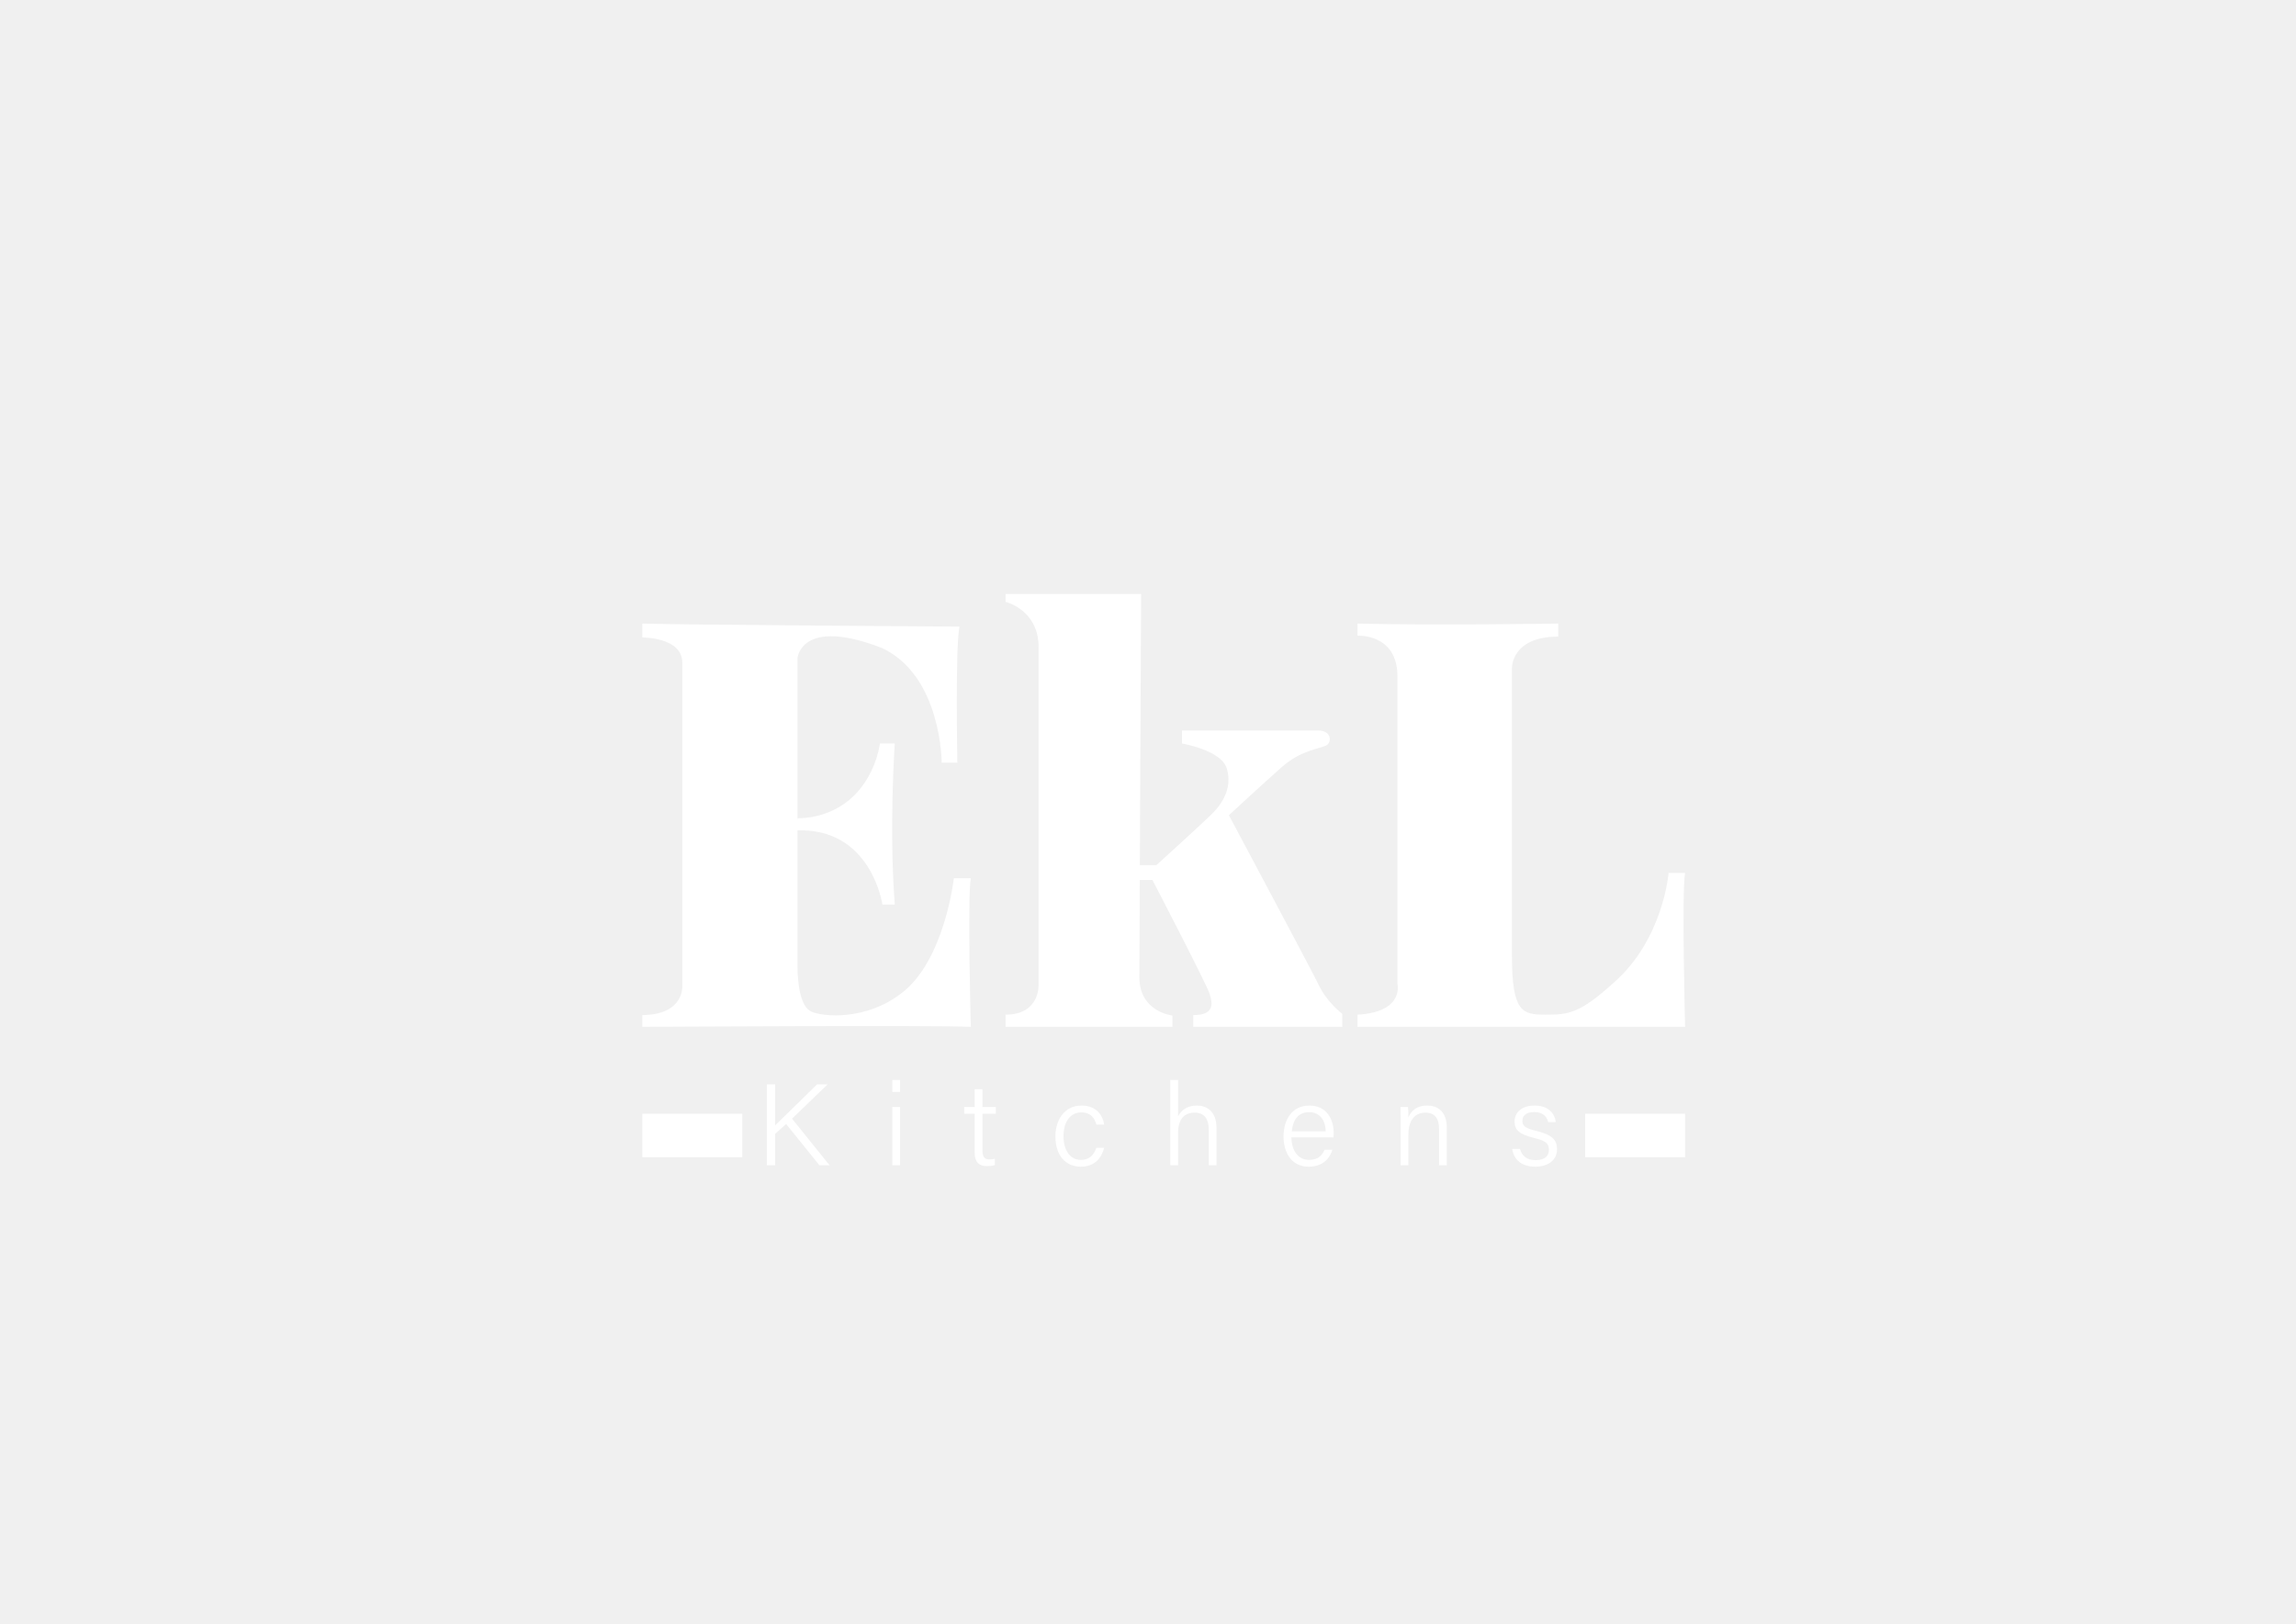
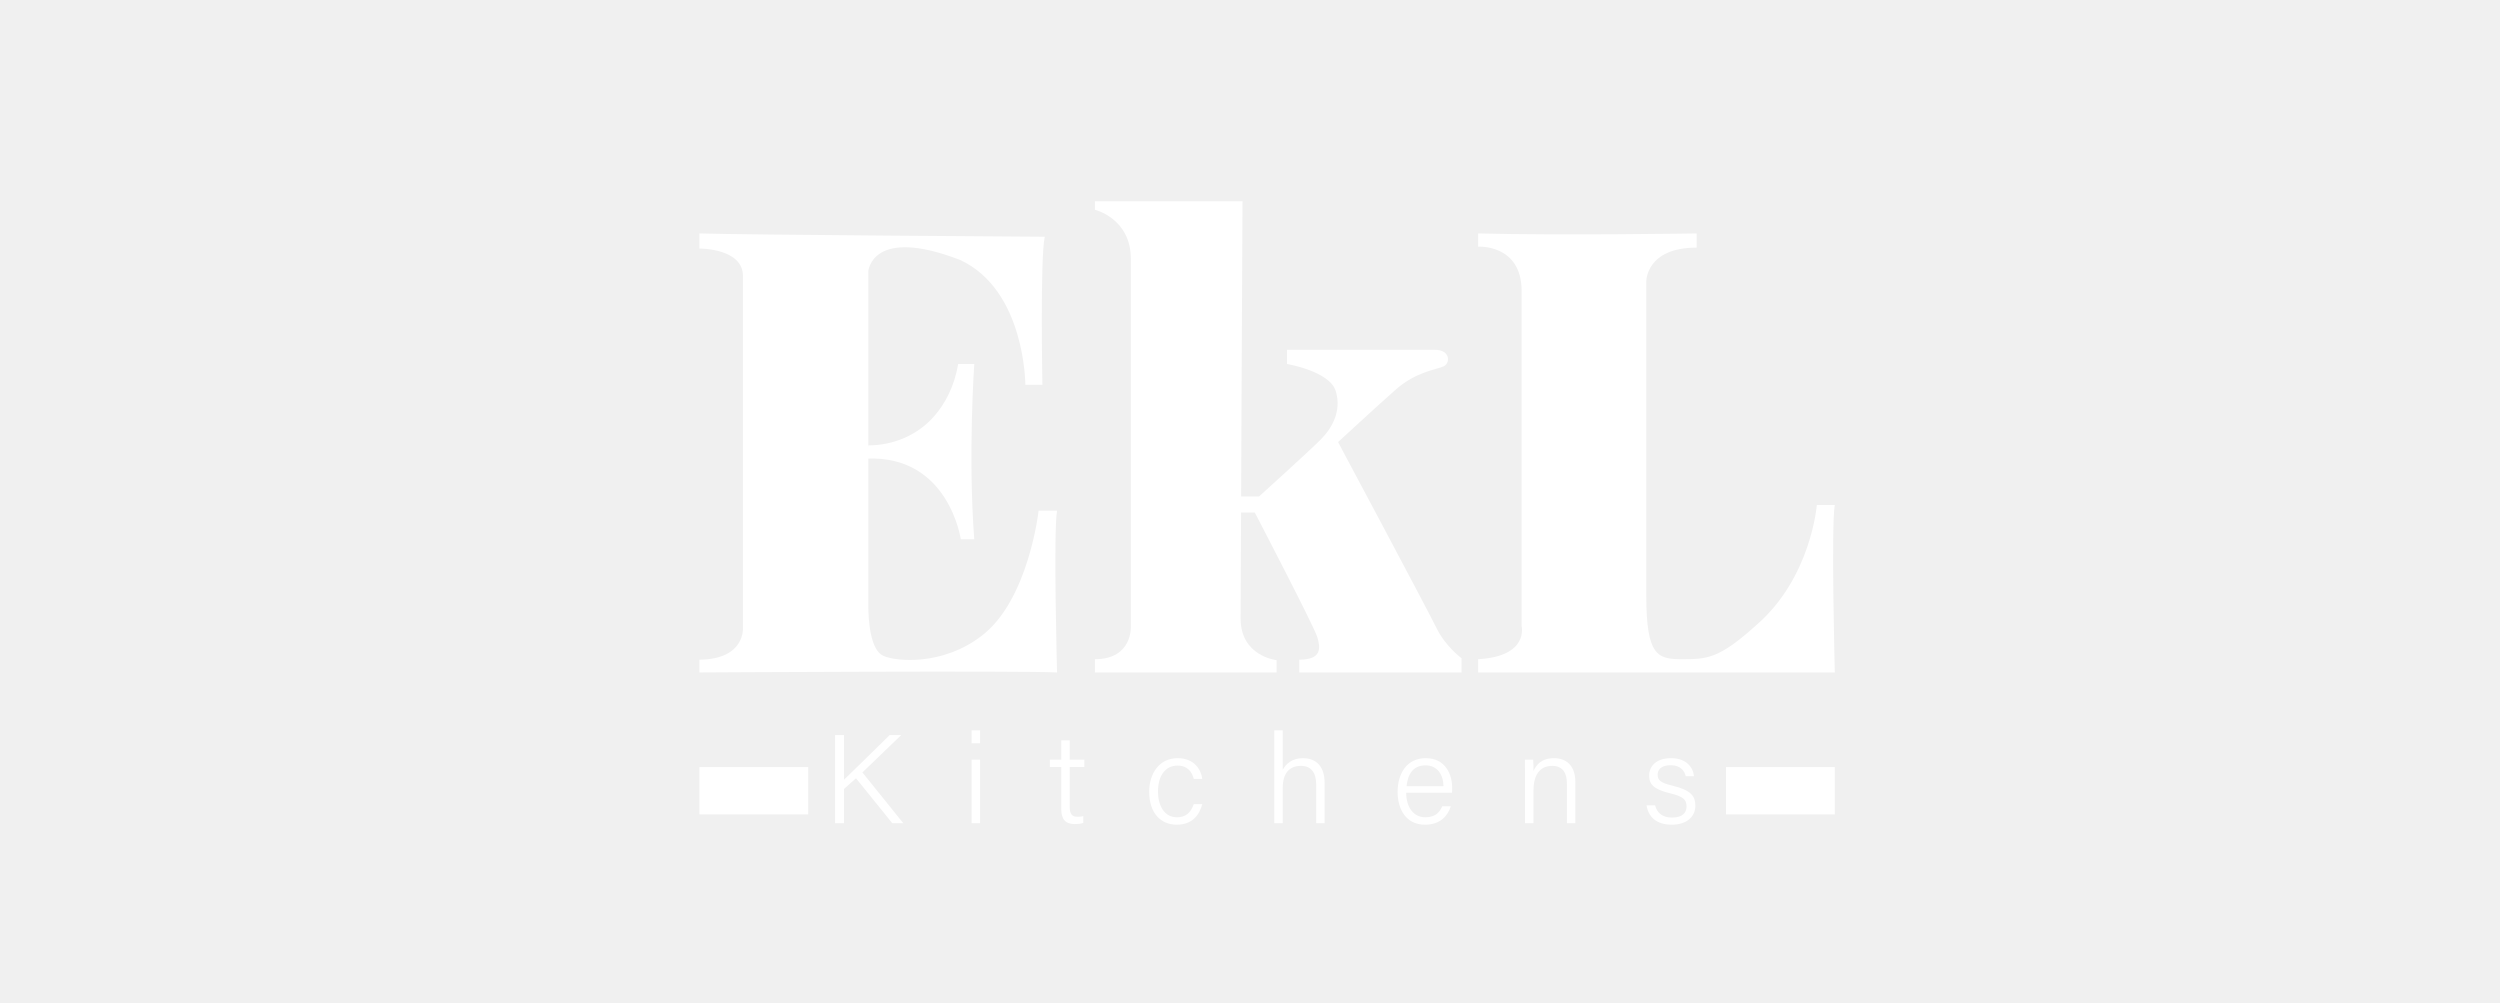
- <svg xmlns="http://www.w3.org/2000/svg" viewBox="0 0 1122.52 793.707" height="100%" width="100%" xml:space="preserve" id="svg2" version="1.1">
+ <svg xmlns="http://www.w3.org/2000/svg" viewBox="0 200 1122.52 450" height="100%" width="100%" xml:space="preserve" id="svg2" version="1.1">
  <defs id="defs6">
    <clipPath id="clipPath18" clipPathUnits="userSpaceOnUse">
      <path id="path16" d="M 0,595.28 H 841.89 V 0 H 0 Z" />
    </clipPath>
  </defs>
  <g transform="matrix(1.333333,0,0,-1.333333,0,793.7067)" id="g10">
    <g id="g12">
      <g clip-path="url(#clipPath18)" id="g14">
        <g transform="translate(345.2974,315.6902)" id="g20">
          <path id="path22" style="fill:#ffffff;fill-opacity:1;fill-rule:nonzero;stroke:none" d="m 0,0 h 5.736 c 0,0 -0.797,42.696 0.796,49.865 0,0 -101.642,0.637 -116.299,1.115 v -5.098 c 0,0 14.657,0.159 14.657,-9.24 V -81.729 c 0,0 0.956,-10.673 -14.657,-10.833 v -4.301 c 0,0 108.493,0.637 120.441,0 0,0 -1.275,47.157 0,54.485 H 4.461 c 0,0 -3.346,-30.232 -19.277,-42.218 -13.064,-10.037 -28.677,-8.603 -32.978,-6.691 -4.302,1.912 -5.098,11.311 -5.098,17.206 V 38.235 c 0,0 1.116,15.294 30.907,3.824 C 0,31.862 0,0 0,0" />
        </g>
        <g transform="translate(328.0913,322.6999)" id="g24">
          <path id="path26" style="fill:#ffffff;fill-opacity:1;fill-rule:nonzero;stroke:none" d="m 0,0 c 0,0 -2.15,-30.827 0,-59.026 h -4.54 c 0,0 -4.063,28.437 -31.783,27.163 l 0.637,4.461 c 8.519,0 16.765,3.512 22.316,9.973 3.519,4.096 6.636,9.74 7.953,17.429 z" />
        </g>
        <g transform="translate(418.4224,377.5031)" id="g28">
          <path id="path30" style="fill:#ffffff;fill-opacity:1;fill-rule:nonzero;stroke:none" d="m 0,0 h -49.706 v -2.868 c 0,0 12.108,-2.867 12.108,-16.568 v -123.627 c 0,0 0.702,-11.152 -12.108,-11.152 v -4.461 h 61.177 v 4.142 c 0,0 -12.108,1.275 -12.108,14.02 C -0.637,-127.769 0,0 0,0" />
        </g>
        <g transform="translate(433.3984,327.4787)" id="g32">
          <path id="path34" style="fill:#ffffff;fill-opacity:1;fill-rule:nonzero;stroke:none" d="m 0,0 v -4.779 c 0,0 14.338,-2.39 16.409,-9.081 2.07,-6.691 -1.195,-12.506 -5.098,-16.41 C 7.407,-34.172 -9.4,-49.387 -9.4,-49.387 h -8.922 l 2.845,-5.419 h 4.643 c 0,0 19.914,-38.233 21.029,-41.897 1.116,-3.665 1.593,-7.647 -6.053,-7.647 v -4.302 h 54.644 v 4.779 c 0,0 -5.417,3.984 -8.443,10.197 -3.028,6.214 -33.138,62.61 -33.138,62.61 0,0 12.586,11.63 19.437,17.684 6.85,6.054 13.701,6.691 16.09,7.806 C 55.122,-4.46 54.963,0 49.864,0 Z" />
        </g>
        <g transform="translate(497.7607,366.6706)" id="g36">
          <path id="path38" style="fill:#ffffff;fill-opacity:1;fill-rule:nonzero;stroke:none" d="m 0,0 v -4.461 c 0,0 14.657,0.956 14.657,-14.976 v -90.808 -21.985 c 0,0 2.549,-10.197 -14.657,-11.153 v -4.461 h 120.122 c 0,0 -1.274,49.706 0,56.398 h -6.054 c 0,0 -1.912,-24.534 -20.391,-40.466 -12.427,-11.232 -16.489,-11.471 -24.854,-11.471 -8.364,0 -12.187,0.956 -12.187,21.507 V -16.25 c 0,0 -0.239,11.47 16.967,11.47 V 0 C 73.603,0 28.198,-0.717 0,0" />
        </g>
        <path id="path40" style="fill:#ffffff;fill-opacity:1;fill-rule:nonzero;stroke:none" d="M 272.172,171.033 H 235.53 v 15.932 h 36.642 z" />
        <path id="path42" style="fill:#ffffff;fill-opacity:1;fill-rule:nonzero;stroke:none" d="m 617.883,171.033 h -36.642 v 15.932 h 36.642 z" />
        <g transform="translate(281.2085,197.7341)" id="g44">
          <path id="path46" style="fill:#ffffff;fill-opacity:1;fill-rule:nonzero;stroke:none" d="M 0,0 H 3.019 V -15.029 C 5.317,-12.744 13.364,-5.006 18.387,0 h 3.884 L 9.209,-12.572 22.972,-29.665 H 19.261 L 7.055,-14.541 3.019,-18.134 V -29.665 H 0 Z" />
        </g>
        <path id="path48" style="fill:#ffffff;fill-opacity:1;fill-rule:nonzero;stroke:none" d="m 327.193,189.452 h 2.847 v -21.383 h -2.847 z m 0,9.884 h 2.847 v -4.362 h -2.847 z" />
        <g transform="translate(353.541,189.4519)" id="g50">
          <path id="path52" style="fill:#ffffff;fill-opacity:1;fill-rule:nonzero;stroke:none" d="M 0,0 H 3.851 V 6.508 H 6.698 V 0 h 4.919 V -2.466 H 6.698 V -15.74 c 0,-2.249 0.507,-3.48 2.507,-3.48 0.584,0 1.421,0.036 2.059,0.222 v -2.295 c -0.81,-0.316 -1.946,-0.389 -2.901,-0.389 -3.005,0 -4.512,1.53 -4.512,5.015 v 14.201 l -3.851,0 z" />
        </g>
        <g transform="translate(404.8657,174.4724)" id="g54">
          <path id="path56" style="fill:#ffffff;fill-opacity:1;fill-rule:nonzero;stroke:none" d="m 0,0 c -0.973,-3.725 -3.458,-6.915 -8.544,-6.915 -5.594,0 -9.328,4.096 -9.328,11.105 0,5.948 3.259,11.301 9.59,11.301 5.761,0 7.947,-4.095 8.282,-6.983 h -2.856 c -0.593,2.345 -2.095,4.48 -5.485,4.48 -4.191,0 -6.562,-3.57 -6.562,-8.693 0,-4.987 2.249,-8.712 6.386,-8.712 2.919,0 4.652,1.507 5.652,4.417 z" />
        </g>
        <g transform="translate(431.9697,199.3357)" id="g58">
          <path id="path60" style="fill:#ffffff;fill-opacity:1;fill-rule:nonzero;stroke:none" d="m 0,0 v -13.273 c 1.149,2.063 3.177,3.901 6.883,3.901 3.213,0 7.214,-1.692 7.214,-8.273 v -13.622 h -2.838 v 13.111 c 0,3.96 -1.751,6.186 -5.1,6.186 C 2.104,-11.97 0,-14.55 0,-19.446 V -31.267 H -2.847 V 0 Z" />
        </g>
        <g transform="translate(486.1045,180.528)" id="g62">
          <path id="path64" style="fill:#ffffff;fill-opacity:1;fill-rule:nonzero;stroke:none" d="m 0,0 c -0.041,3.905 -2.104,7.01 -6.051,7.01 -4.114,0 -5.96,-2.869 -6.386,-7.01 z m -12.567,-2.214 c 0.036,-4.982 2.547,-8.254 6.435,-8.254 3.729,0 4.973,2.028 5.706,3.697 h 2.883 c -0.873,-2.788 -3.154,-6.2 -8.688,-6.2 -6.599,0 -9.224,5.539 -9.224,11.006 0,6.228 3.113,11.401 9.472,11.401 6.73,0 8.902,-5.617 8.902,-9.884 0,-0.625 0,-1.199 -0.05,-1.766 z" />
        </g>
        <g transform="translate(513.5615,184.0671)" id="g66">
          <path id="path68" style="fill:#ffffff;fill-opacity:1;fill-rule:nonzero;stroke:none" d="M 0,0 C 0,1.868 0,3.701 -0.041,5.385 H 2.737 C 2.828,4.729 2.878,2.189 2.851,1.574 c 0.9,2.024 2.647,4.322 6.928,4.322 3.902,0 7.169,-2.281 7.169,-8.083 v -13.811 h -2.846 v 13.409 c 0,3.543 -1.44,5.888 -4.952,5.888 -4.607,0 -6.299,-3.706 -6.299,-8.2 V -15.998 H 0 Z" />
        </g>
        <g transform="translate(557.3555,174.07)" id="g70">
          <path id="path72" style="fill:#ffffff;fill-opacity:1;fill-rule:nonzero;stroke:none" d="m 0,0 c 0.674,-2.58 2.534,-4.114 5.692,-4.114 3.503,0 4.902,1.575 4.902,3.76 0,2.241 -1.004,3.313 -5.471,4.395 -5.789,1.398 -7.114,3.159 -7.114,6.015 0,2.986 2.221,5.838 7.358,5.838 5.141,0 7.431,-3.06 7.743,-6.074 h -2.792 c -0.348,1.612 -1.593,3.698 -5.069,3.698 -3.39,0 -4.381,-1.657 -4.381,-3.227 0,-1.802 0.96,-2.697 5.051,-3.68 6.236,-1.493 7.644,-3.552 7.644,-6.747 0,-3.824 -3.078,-6.377 -7.947,-6.377 -5.178,0 -7.906,2.675 -8.481,6.513 z" />
        </g>
      </g>
    </g>
  </g>
</svg>
